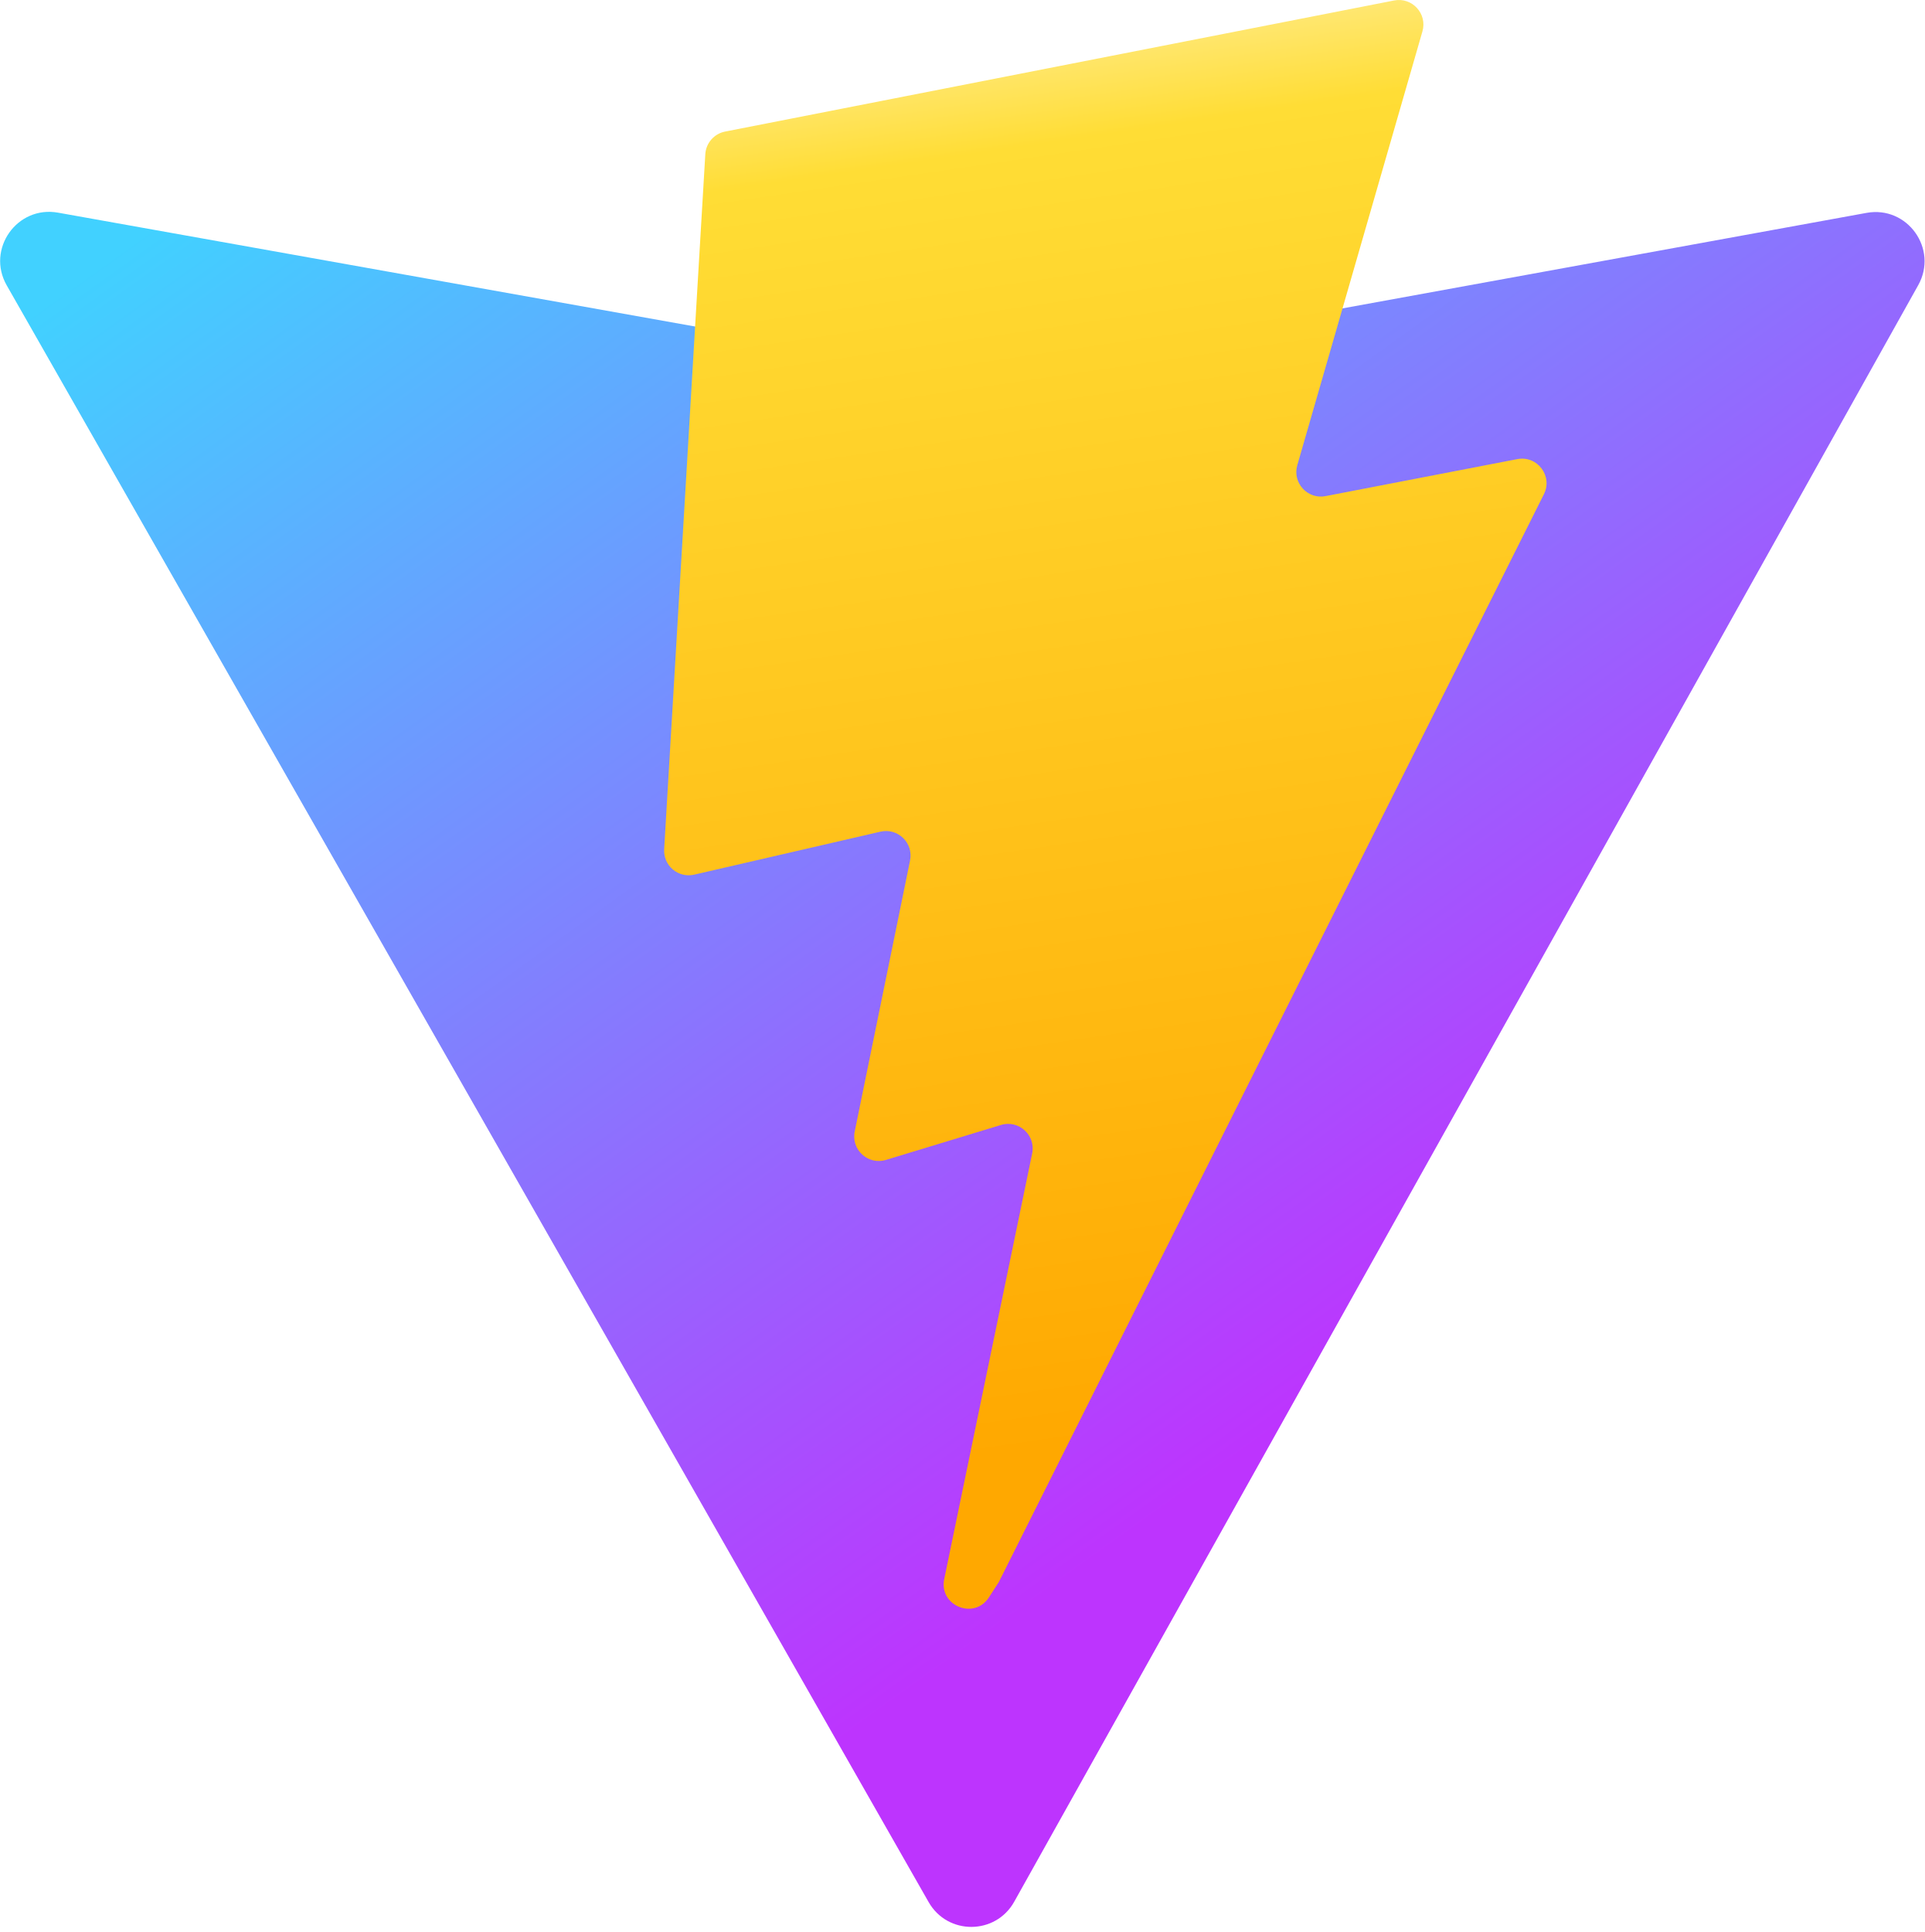
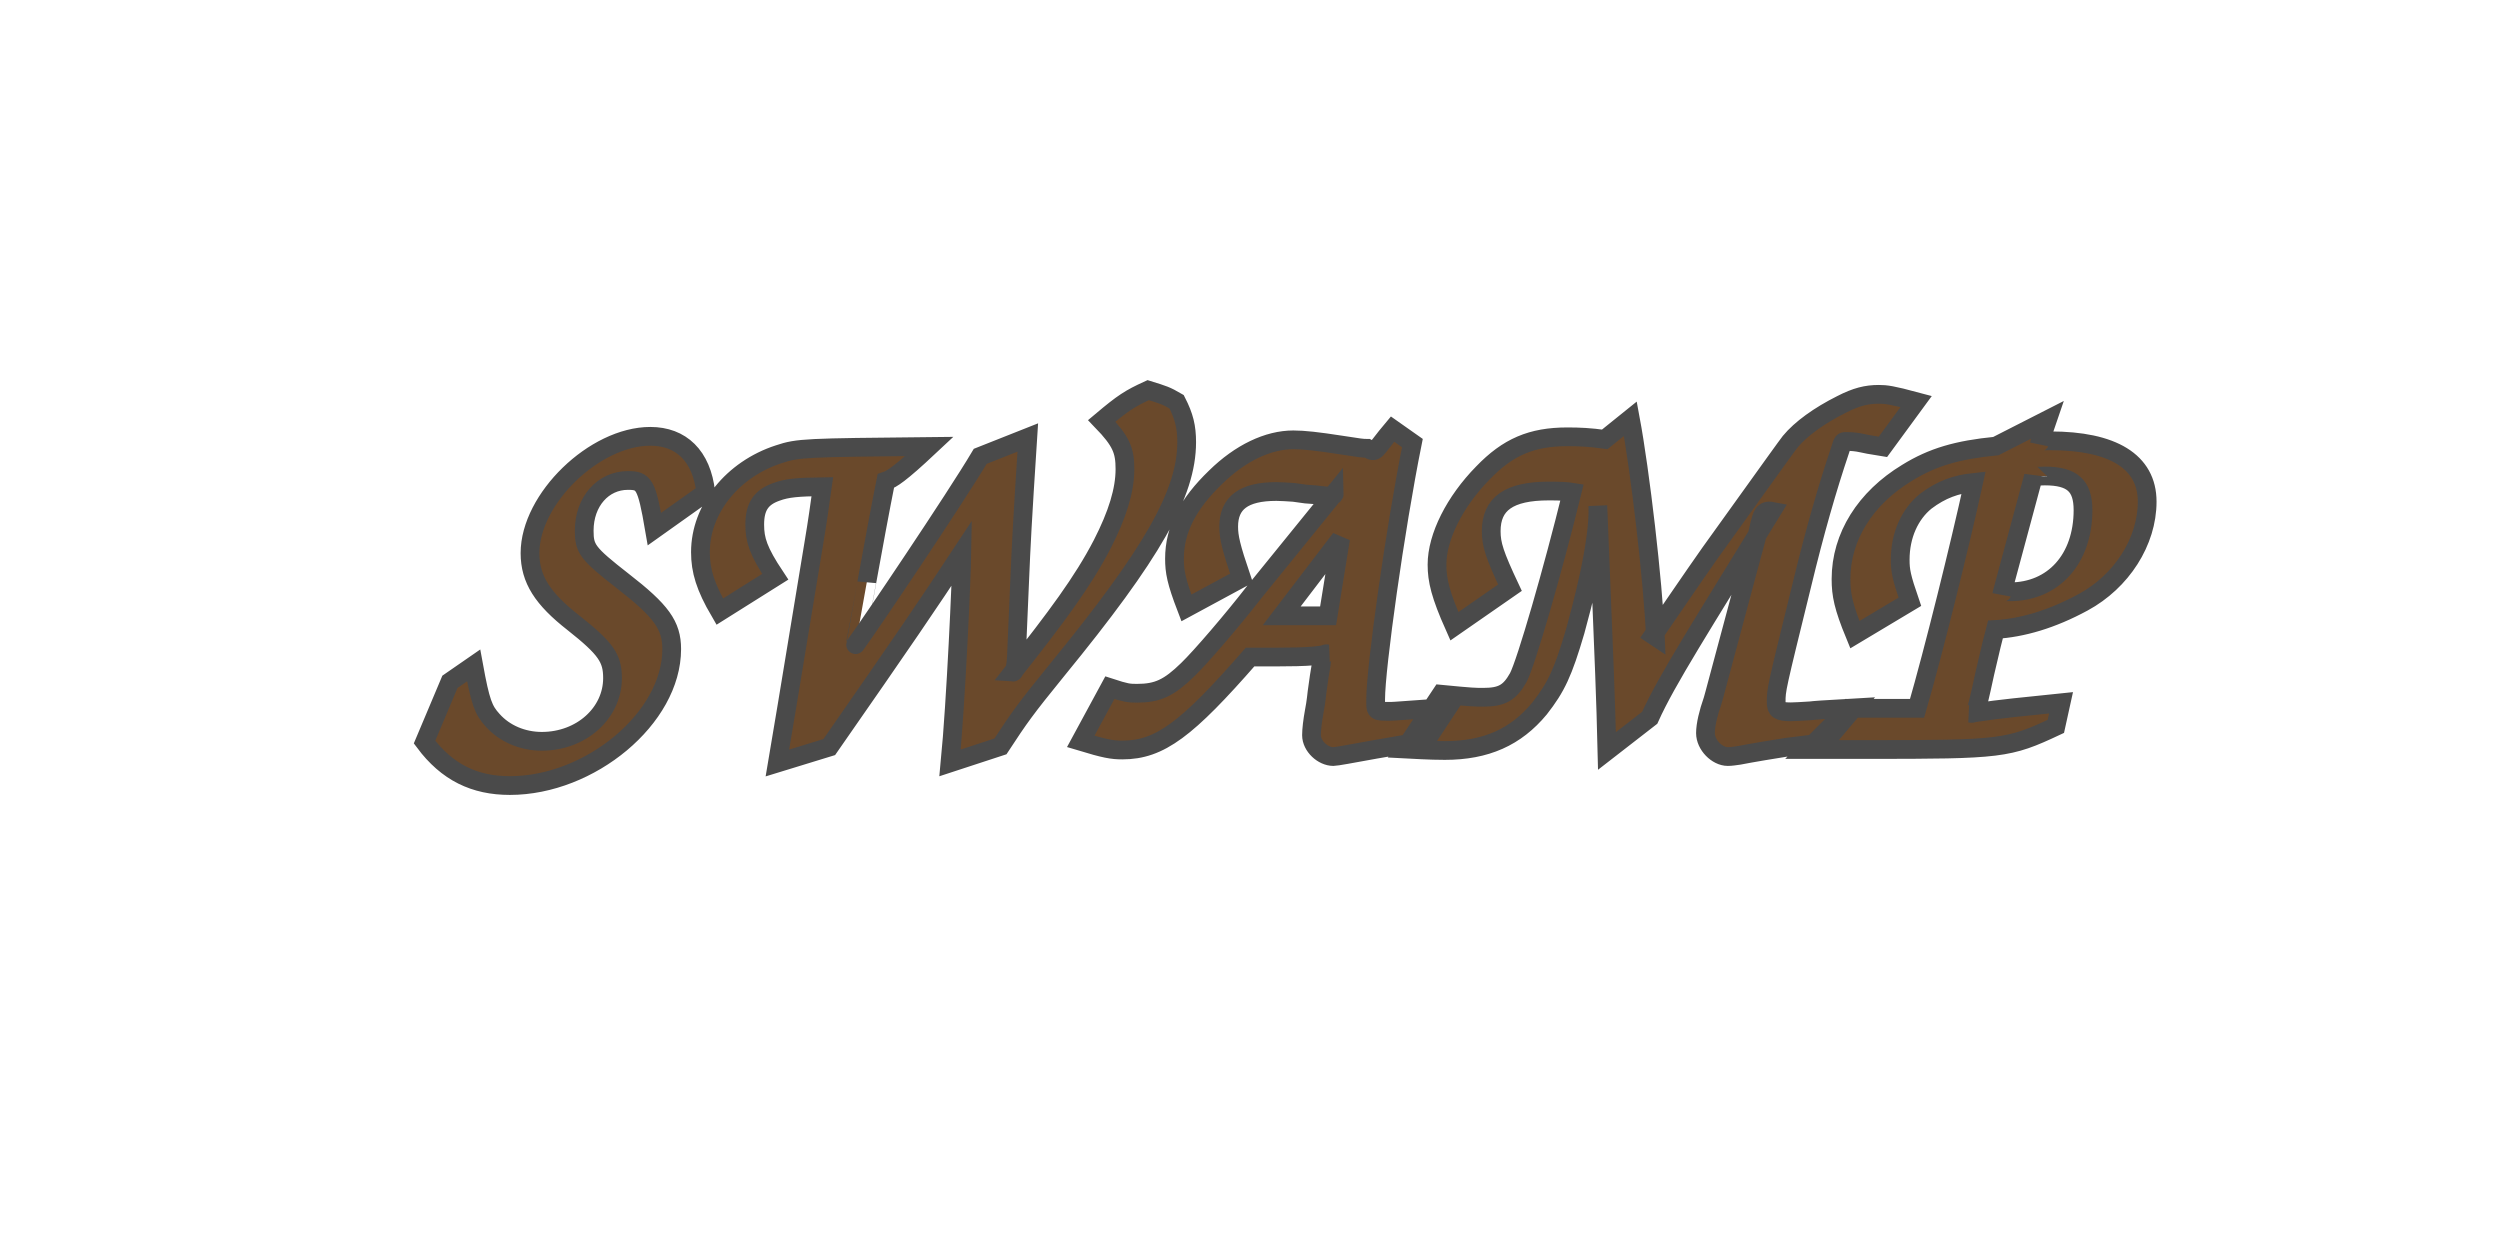
- <svg xmlns="http://www.w3.org/2000/svg" aria-hidden="true" role="img" class="iconify iconify--logos" width="31.88" height="32" preserveAspectRatio="xMidYMid meet" viewBox="0 0 256 257">
-   <defs>
-     <linearGradient id="IconifyId1813088fe1fbc01fb466" x1="-.828%" x2="57.636%" y1="7.652%" y2="78.411%">
-       <stop offset="0%" stop-color="#41D1FF" />
-       <stop offset="100%" stop-color="#BD34FE" />
-     </linearGradient>
-     <linearGradient id="IconifyId1813088fe1fbc01fb467" x1="43.376%" x2="50.316%" y1="2.242%" y2="89.03%">
-       <stop offset="0%" stop-color="#FFEA83" />
-       <stop offset="8.333%" stop-color="#FFDD35" />
-       <stop offset="100%" stop-color="#FFA800" />
-     </linearGradient>
-   </defs>
-   <path fill="url(#IconifyId1813088fe1fbc01fb466)" d="M255.153 37.938L134.897 252.976c-2.483 4.44-8.862 4.466-11.382.048L.875 37.958c-2.746-4.814 1.371-10.646 6.827-9.67l120.385 21.517a6.537 6.537 0 0 0 2.322-.004l117.867-21.483c5.438-.991 9.574 4.796 6.877 9.62Z" />
-   <path fill="url(#IconifyId1813088fe1fbc01fb467)" d="M185.432.063L96.44 17.501a3.268 3.268 0 0 0-2.634 3.014l-5.474 92.456a3.268 3.268 0 0 0 3.997 3.378l24.777-5.718c2.318-.535 4.413 1.507 3.936 3.838l-7.361 36.047c-.495 2.426 1.782 4.5 4.151 3.78l15.304-4.649c2.372-.72 4.652 1.36 4.15 3.788l-11.698 56.621c-.732 3.542 3.979 5.473 5.943 2.437l1.313-2.028l72.516-144.72c1.215-2.423-.88-5.186-3.54-4.672l-25.505 4.922c-2.396.462-4.435-1.77-3.759-4.114l16.646-57.705c.677-2.35-1.37-4.583-3.769-4.113Z" />
+ <svg xmlns="http://www.w3.org/2000/svg" width="400" height="200" viewBox="0 0 400 200">
+   <text x="200" y="120" font-family="'Comic Sans MS', cursive" font-size="80" font-weight="bold" fill="#6A492B" stroke="#4A4A4A" stroke-width="3" text-anchor="middle" alignment-baseline="middle">
+     SWAMP
+   </text>
</svg>
